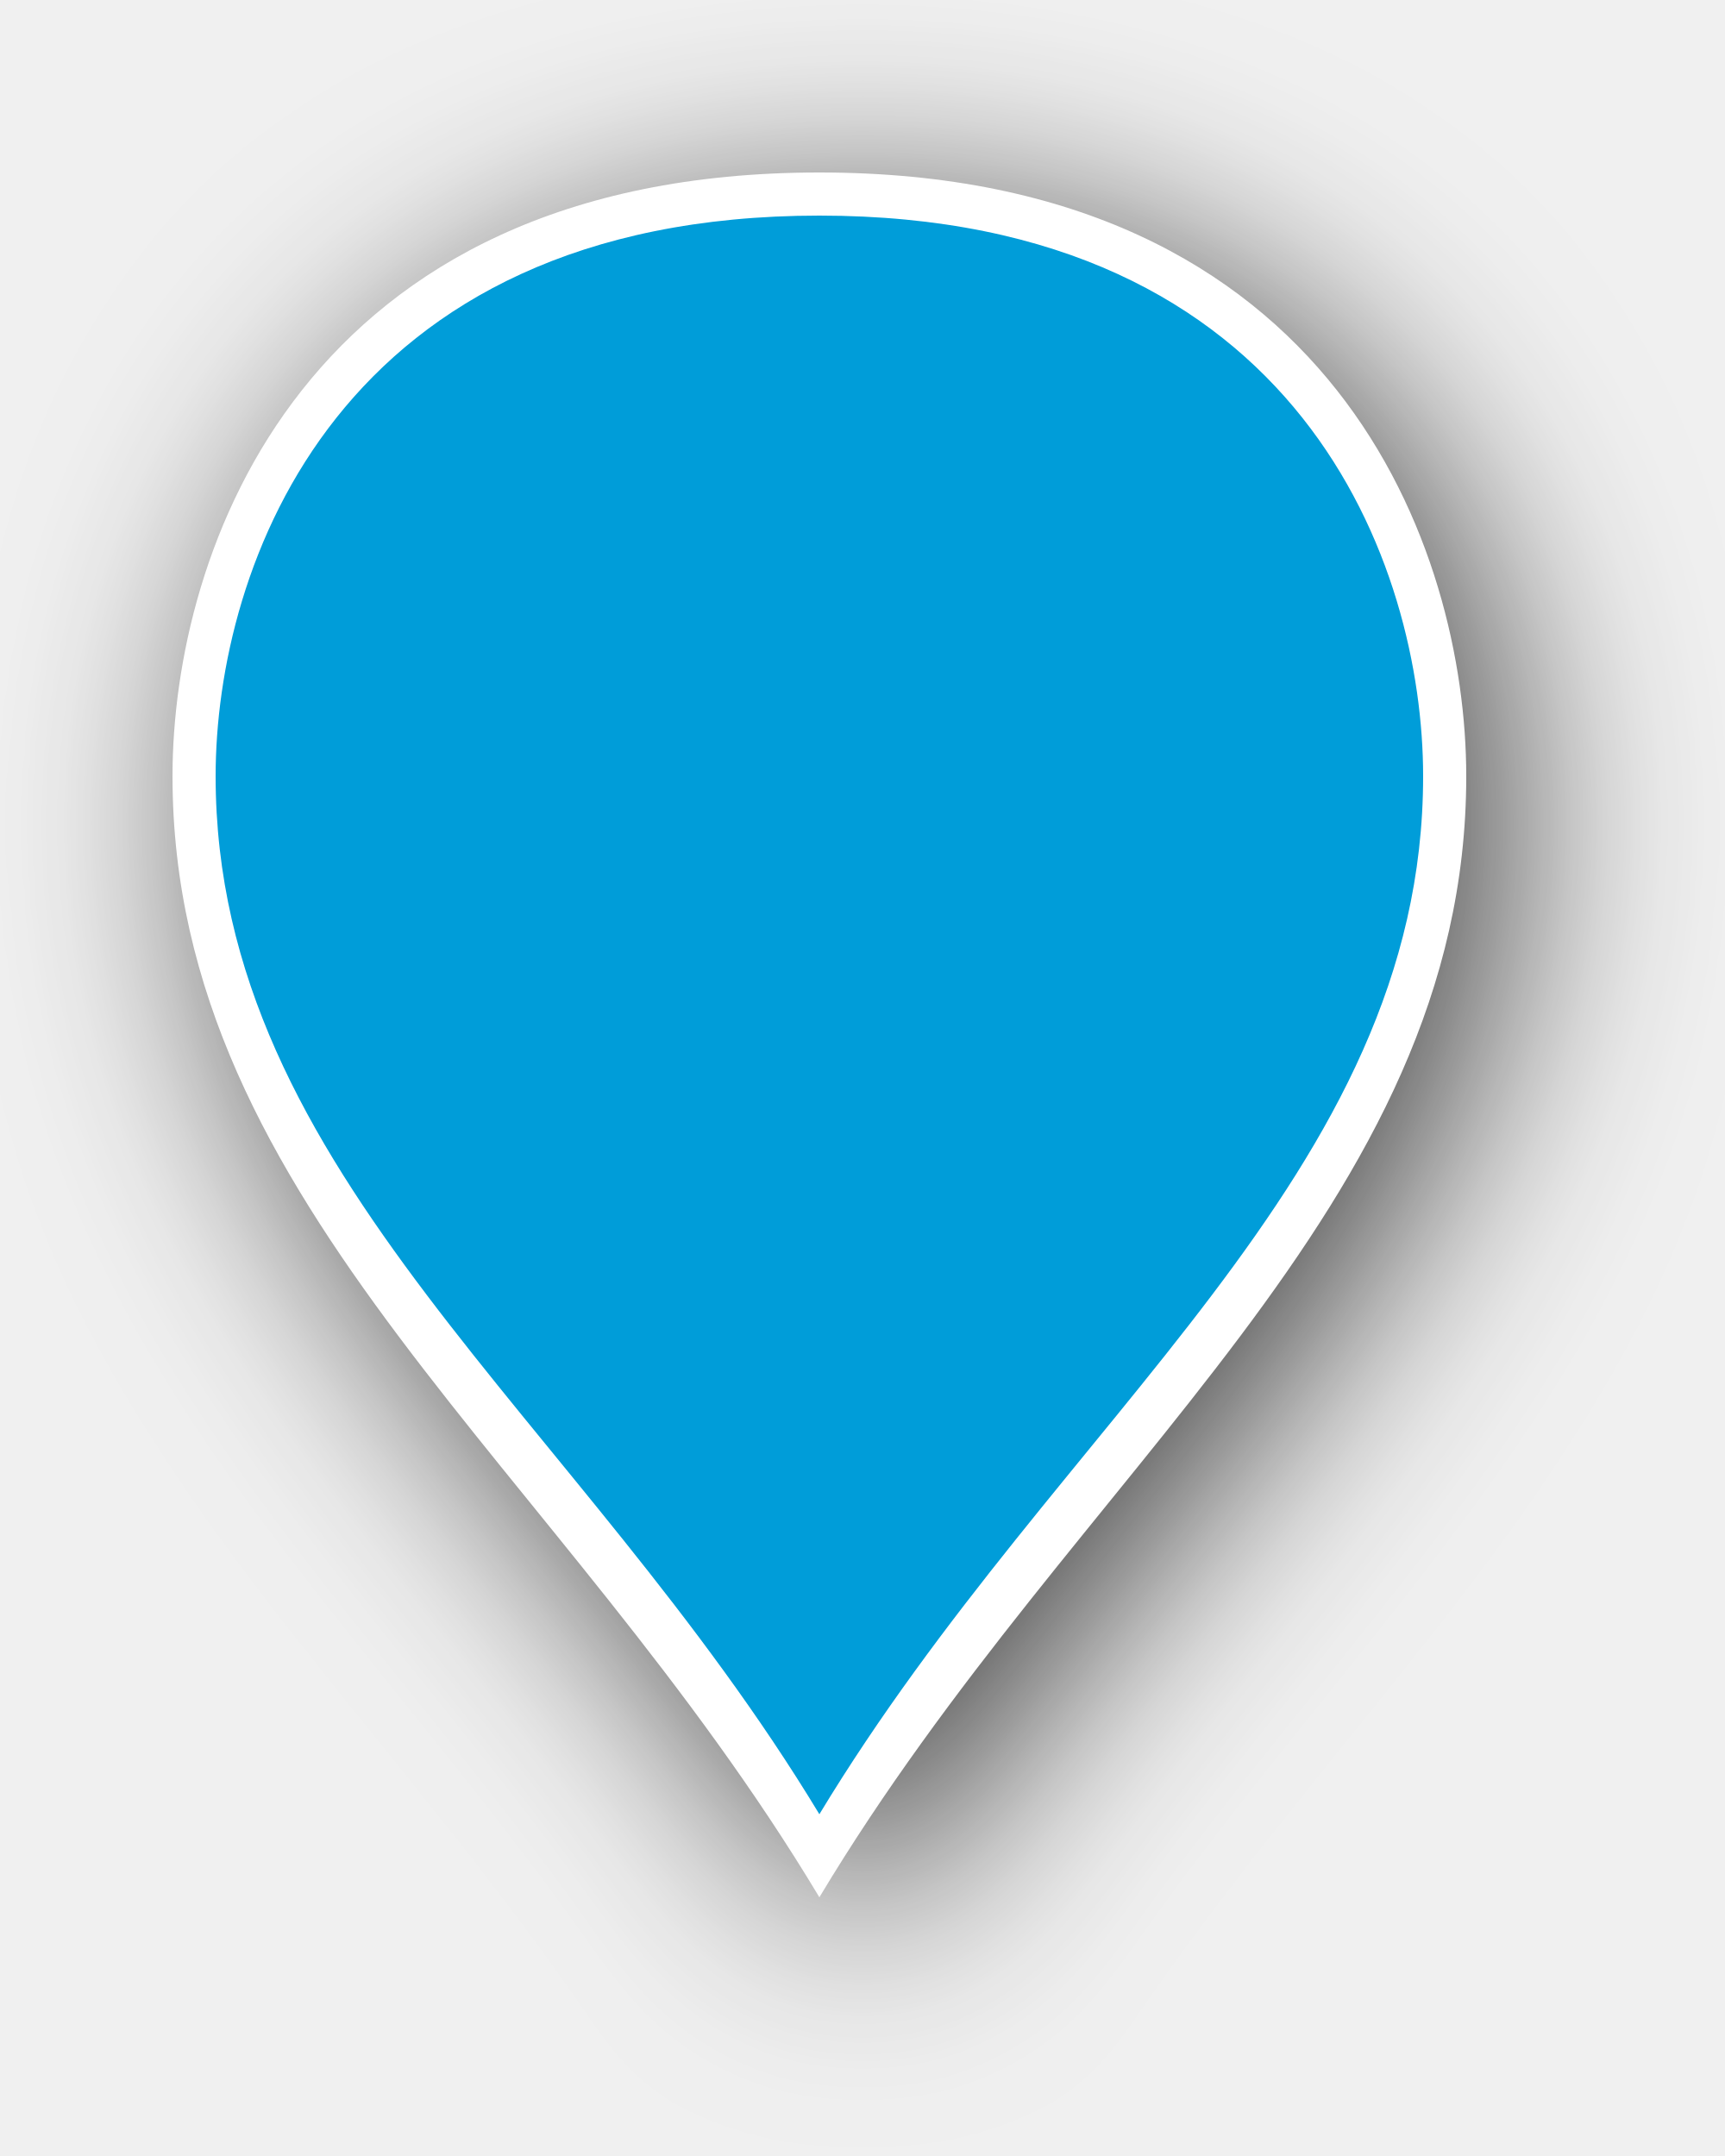
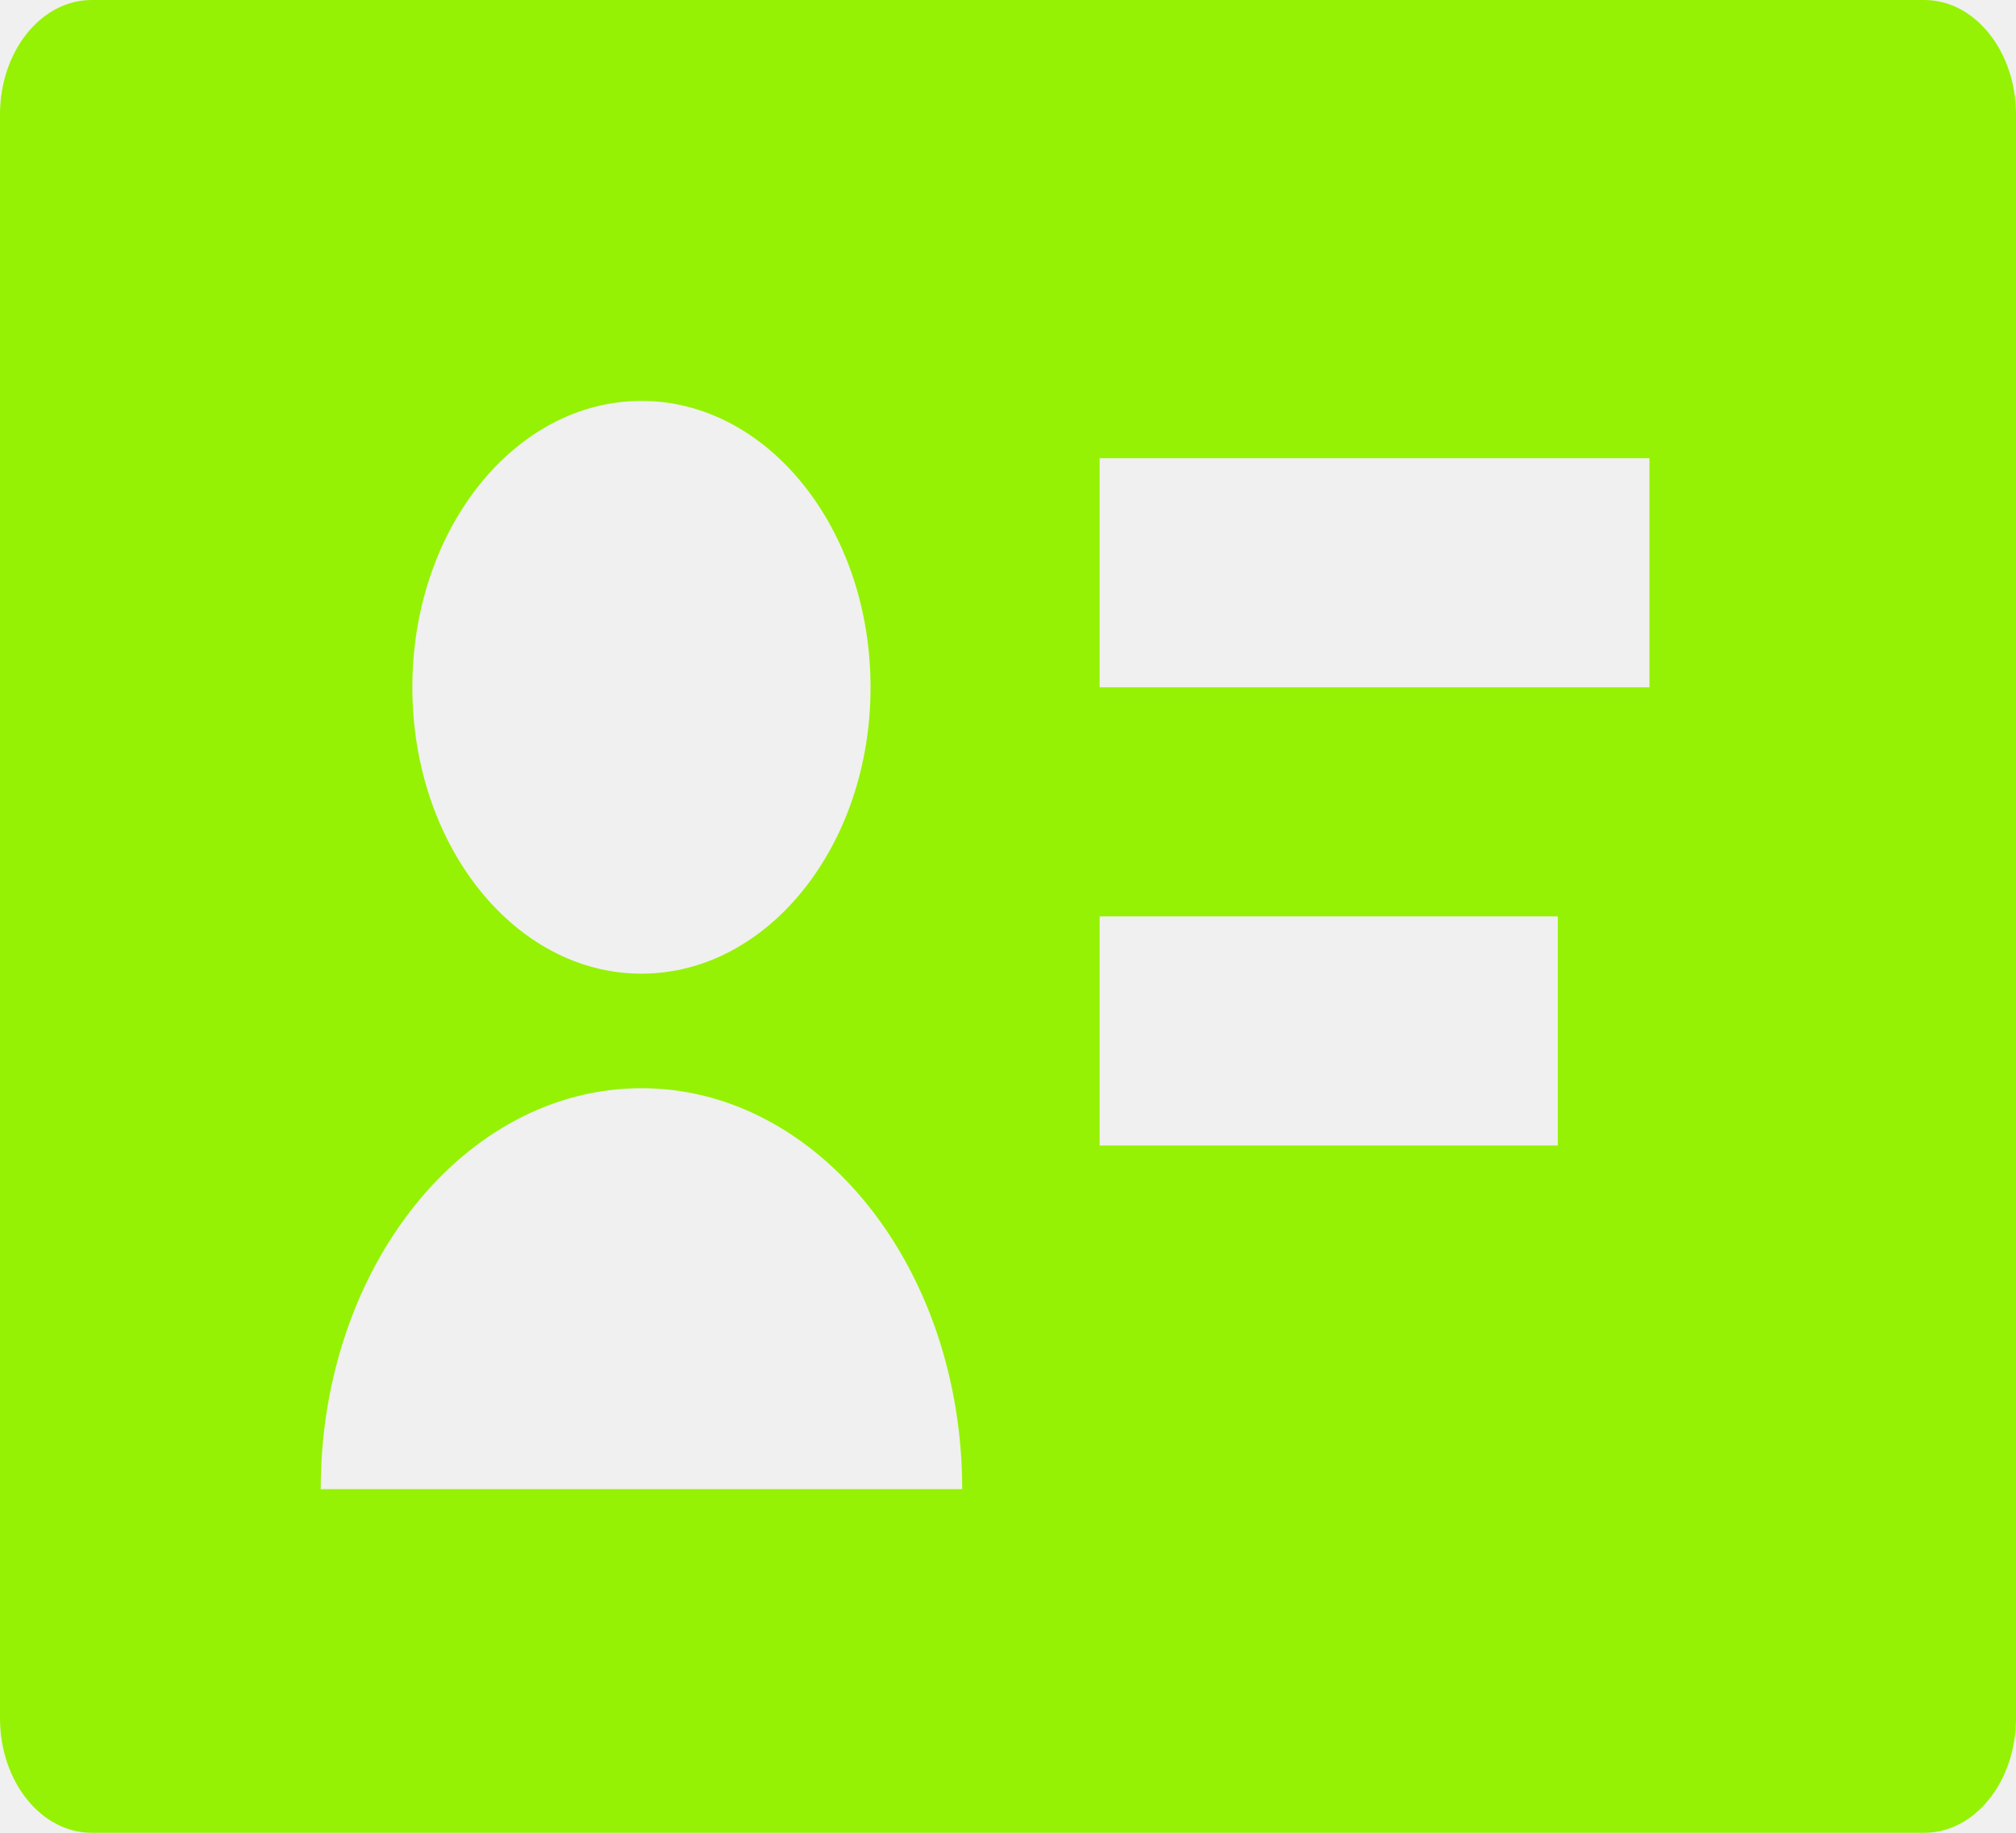
- <svg xmlns="http://www.w3.org/2000/svg" xmlns:xlink="http://www.w3.org/1999/xlink" version="1.1" width="40px" height="50px">
-   <defs>
-     <filter x="599px" y="745px" width="40px" height="50px" filterUnits="userSpaceOnUse" id="filter170">
-       <feOffset dx="1" dy="1" in="SourceAlpha" result="shadowOffsetInner" />
-       <feGaussianBlur stdDeviation="2.5" in="shadowOffsetInner" result="shadowGaussian" />
-       <feComposite in2="shadowGaussian" operator="atop" in="SourceAlpha" result="shadowComposite" />
-       <feColorMatrix type="matrix" values="0 0 0 0 0  0 0 0 0 0  0 0 0 0 0  0 0 0 0.698 0  " in="shadowComposite" />
-     </filter>
-     <g id="widget171">
-       <path d="M 618 788.037  C 612.2 778.407  603.5 772.63  603.5 763  C 603.5 757.986  606.4 749.5  618 749.5  C 629.6 749.5  632.5 757.986  632.5 763  C 632.5 772.63  623.8 778.407  618 788.037  Z " fill-rule="nonzero" fill="#009dd9" stroke="none" />
-       <path d="M 618 789  C 612 779  603 773  603 763  C 603 757.8  606 749  618 749  C 630 749  633 757.8  633 763  C 633 773  624 779  618 789  Z M 618 787.074  C 623.6 777.815  632 772.259  632 763  C 632 758.171  629.2 750  618 750  C 606.8 750  604 758.171  604 763  C 604 772.259  612.4 777.815  618 787.074  Z " fill-rule="nonzero" fill="#ffffff" stroke="none" />
-     </g>
-   </defs>
-   <g transform="matrix(1 0 0 1 -599 -745 )">
-     <use xlink:href="#widget171" filter="url(#filter170)" />
-     <use xlink:href="#widget171" />
+ <svg xmlns="http://www.w3.org/2000/svg" version="1.1" width="22px" height="20px">
+   <g transform="matrix(1 0 0 1 -324 -48 )">
+     <path d="M 0 18.75  L 0 1.25  C 0 0.56  0.448 0  1 0  L 21 0  C 21.552 0  22 0.56  22 1.25  L 22 18.75  C 22 19.44  21.552 20  21 20  L 1 20  C 0.448 20  0 19.44  0 18.75  Z M 18 5  L 12 5  L 12 7.5  L 18 7.5  L 18 5  Z M 17 12.5  L 17 10  L 12 10  L 12 12.5  L 17 12.5  Z M 7 10.625  C 8.381 10.625  9.5 9.226  9.5 7.5  C 9.5 5.774  8.381 4.375  7 4.375  C 5.619 4.375  4.5 5.774  4.5 7.5  C 4.5 9.226  5.619 10.625  7 10.625  Z M 10.5 16.25  C 10.5 13.834  8.933 11.875  7 11.875  C 5.067 11.875  3.5 13.834  3.5 16.25  L 10.5 16.25  Z " fill-rule="nonzero" fill="#95f204" stroke="none" transform="matrix(1 0 0 1 324 48 )" />
  </g>
</svg>
